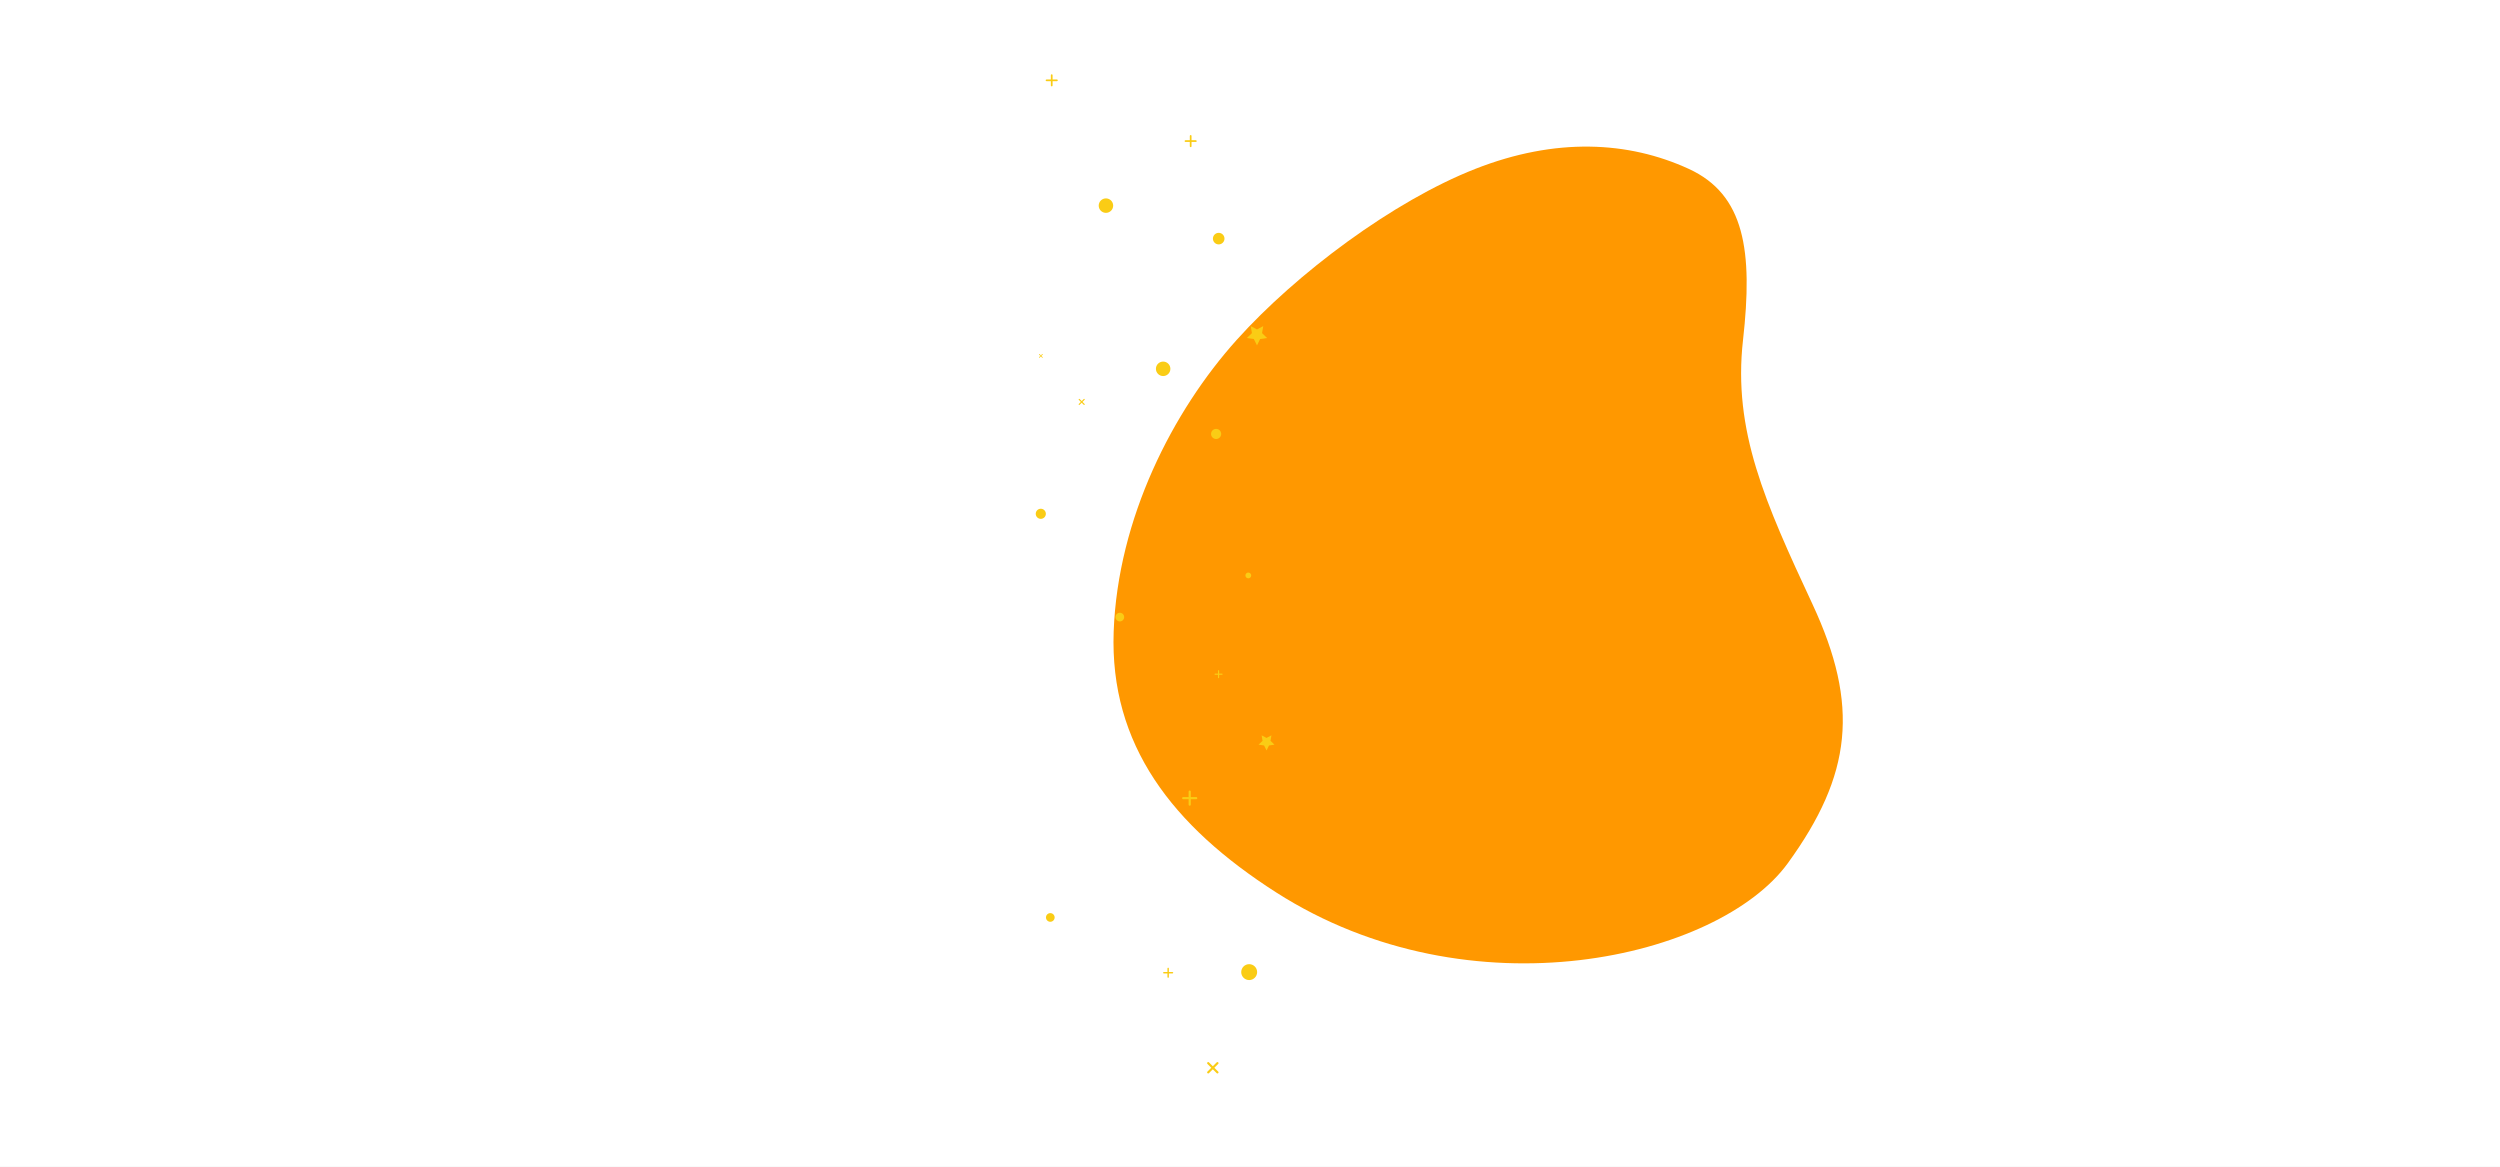
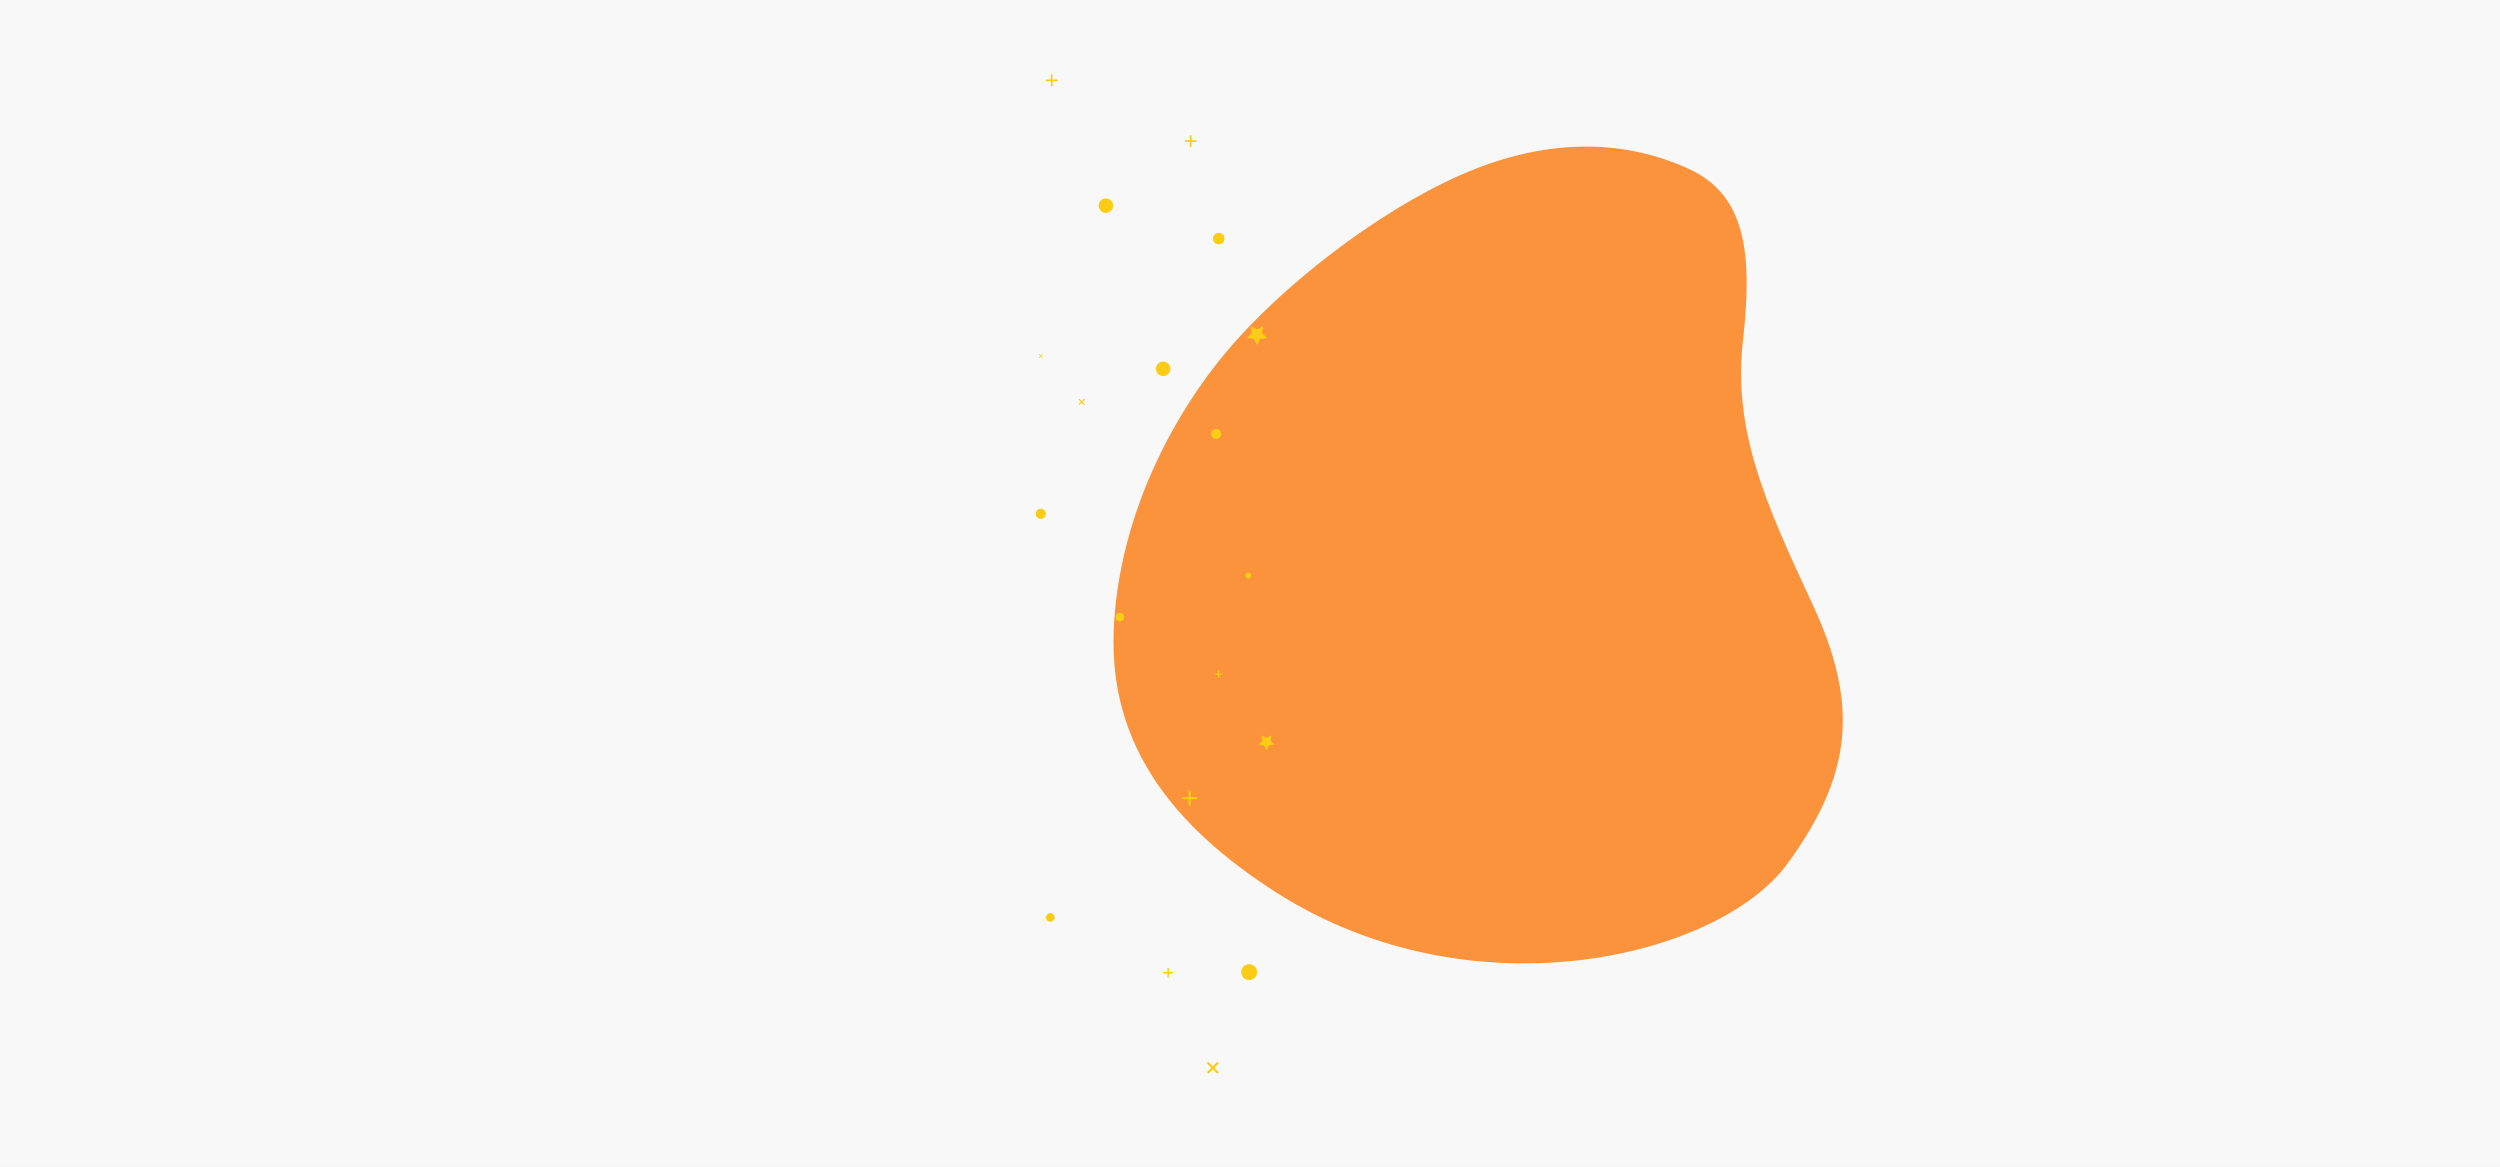
<svg xmlns="http://www.w3.org/2000/svg" width="1440" height="672" viewBox="0 0 1440 672" fill="none">
-   <rect width="1440" height="672" fill="white" />
-   <path fill-rule="evenodd" clip-rule="evenodd" d="M712.432 195.673C675.541 236.696 643.85 298.608 641.477 363.744C639.105 428.88 675.157 475.692 735.053 514.016C847.44 585.926 990.149 551.811 1029.76 497.235C1066.75 446.259 1071.19 406.384 1043.96 347.943C1016.73 289.503 998.082 248.135 1003.97 195.923C1009.77 144.485 1004.96 112.079 972.751 97.283C937.91 81.28 896.114 79.079 849.752 97.283C802.453 115.855 746.751 157.509 712.432 195.673Z" fill="#FF9800" />
+   <rect width="1440" height="672" fill="#F8F8F8" />
+   <path fill-rule="evenodd" clip-rule="evenodd" d="M712.432 195.673C675.541 236.696 643.85 298.608 641.477 363.744C639.105 428.88 675.157 475.692 735.053 514.016C847.44 585.926 990.149 551.811 1029.76 497.235C1066.75 446.259 1071.19 406.384 1043.96 347.943C1016.73 289.503 998.082 248.135 1003.97 195.923C1009.77 144.485 1004.96 112.079 972.751 97.283C937.91 81.28 896.114 79.079 849.752 97.283C802.453 115.855 746.751 157.509 712.432 195.673Z" fill="#FB923C" />
  <path d="M724.024 189.747L727.625 187.854L726.937 191.864L729.852 194.704L725.825 195.289L724.024 198.938L722.223 195.289L718.197 194.704L721.111 191.864L720.423 187.854L724.024 189.747Z" fill="#FACC15" />
-   <g clip-path="url(#clip0_526_2039)">
+   <g clip-path="url(#clip0_532_1801)">
    <path d="M729.523 425.044L732.352 423.556L731.812 426.707L734.102 428.938L730.938 429.398L729.523 432.265L728.108 429.398L724.945 428.938L727.234 426.707L726.693 423.556L729.523 425.044Z" fill="#FACC15" />
  </g>
-   <g clip-path="url(#clip1_526_2039)">
+   <g clip-path="url(#clip1_532_1801)">
    <path d="M700.488 247.033C702.099 247.033 703.404 248.339 703.404 249.95C703.404 251.56 702.099 252.866 700.488 252.866C698.877 252.866 697.571 251.56 697.571 249.95C697.571 248.339 698.877 247.033 700.488 247.033Z" fill="#FACC15" />
  </g>
-   <g clip-path="url(#clip2_526_2039)">
+   <g clip-path="url(#clip2_532_1801)">
    <path d="M701.973 134.113C703.814 134.113 705.307 135.605 705.307 137.446C705.307 139.287 703.814 140.779 701.973 140.779C700.132 140.779 698.64 139.287 698.64 137.446C698.64 135.605 700.132 134.113 701.973 134.113Z" fill="#FACC15" />
  </g>
-   <g clip-path="url(#clip3_526_2039)">
+   <g clip-path="url(#clip3_532_1801)">
    <path d="M637.023 114.274C639.324 114.274 641.189 116.14 641.189 118.441C641.189 120.742 639.324 122.607 637.023 122.607C634.722 122.607 632.856 120.742 632.856 118.441C632.856 116.14 634.722 114.274 637.023 114.274Z" fill="#FACC15" />
  </g>
-   <g clip-path="url(#clip4_526_2039)">
+   <g clip-path="url(#clip4_532_1801)">
    <path d="M669.976 208.274C672.277 208.274 674.143 210.14 674.143 212.441C674.143 214.742 672.277 216.607 669.976 216.607C667.675 216.607 665.809 214.742 665.809 212.441C665.809 210.14 667.675 208.274 669.976 208.274Z" fill="#FACC15" />
  </g>
-   <g clip-path="url(#clip5_526_2039)">
+   <g clip-path="url(#clip5_532_1801)">
    <path d="M719.524 555.355C722.055 555.355 724.107 557.407 724.107 559.938C724.107 562.47 722.055 564.521 719.524 564.521C716.993 564.521 714.941 562.47 714.941 559.938C714.941 557.407 716.993 555.355 719.524 555.355Z" fill="#FACC15" />
  </g>
-   <g clip-path="url(#clip6_526_2039)">
+   <g clip-path="url(#clip6_532_1801)">
    <path d="M719.023 329.791C719.943 329.791 720.689 330.537 720.689 331.457C720.689 332.378 719.943 333.124 719.023 333.124C718.102 333.124 717.356 332.378 717.356 331.457C717.356 330.537 718.102 329.791 719.023 329.791Z" fill="#FACC15" />
  </g>
  <path d="M599.499 293.033C601.11 293.033 602.416 294.339 602.416 295.95C602.416 297.56 601.11 298.866 599.499 298.866C597.888 298.866 596.583 297.56 596.583 295.95C596.583 294.339 597.888 293.033 599.499 293.033Z" fill="#FACC15" />
-   <g clip-path="url(#clip7_526_2039)">
+   <g clip-path="url(#clip7_532_1801)">
    <path d="M604.977 525.951C606.357 525.951 607.477 527.07 607.477 528.451C607.477 529.832 606.357 530.951 604.977 530.951C603.596 530.951 602.477 529.832 602.477 528.451C602.477 527.07 603.596 525.951 604.977 525.951Z" fill="#FACC15" />
  </g>
  <path d="M684.648 460.343V463.468C684.648 463.634 684.714 463.793 684.831 463.91C684.949 464.027 685.108 464.093 685.273 464.093C685.439 464.093 685.598 464.027 685.715 463.91C685.833 463.793 685.898 463.634 685.898 463.468V460.343H689.023C689.189 460.343 689.348 460.277 689.465 460.16C689.583 460.043 689.648 459.884 689.648 459.718C689.648 459.552 689.583 459.393 689.465 459.276C689.348 459.159 689.189 459.093 689.023 459.093H685.898V455.968C685.898 455.802 685.833 455.643 685.715 455.526C685.598 455.409 685.439 455.343 685.273 455.343C685.108 455.343 684.949 455.409 684.831 455.526C684.714 455.643 684.648 455.802 684.648 455.968V459.093H681.523C681.358 459.093 681.199 459.159 681.081 459.276C680.964 459.393 680.898 459.552 680.898 459.718C680.898 459.884 680.964 460.043 681.081 460.16C681.199 460.277 681.358 460.343 681.523 460.343H684.648Z" fill="#FACC15" />
  <path d="M701.556 388.668V390.335C701.556 390.423 701.591 390.508 701.654 390.57C701.716 390.633 701.801 390.668 701.889 390.668C701.978 390.668 702.063 390.633 702.125 390.57C702.188 390.508 702.223 390.423 702.223 390.335V388.668H703.889C703.978 388.668 704.063 388.633 704.125 388.57C704.188 388.508 704.223 388.423 704.223 388.335C704.223 388.246 704.188 388.161 704.125 388.099C704.063 388.036 703.978 388.001 703.889 388.001H702.223V386.335C702.223 386.246 702.188 386.161 702.125 386.099C702.063 386.036 701.978 386.001 701.889 386.001C701.801 386.001 701.716 386.036 701.654 386.099C701.591 386.161 701.556 386.246 701.556 386.335V388.001H699.889C699.801 388.001 699.716 388.036 699.654 388.099C699.591 388.161 699.556 388.246 699.556 388.335C699.556 388.423 699.591 388.508 699.654 388.57C699.716 388.633 699.801 388.668 699.889 388.668H701.556Z" fill="#FACC15" />
-   <g clip-path="url(#clip8_526_2039)">
+   <g clip-path="url(#clip8_532_1801)">
    <path d="M645.023 352.951C646.404 352.951 647.523 354.07 647.523 355.451C647.523 356.832 646.404 357.951 645.023 357.951C643.643 357.951 642.523 356.832 642.523 355.451C642.523 354.07 643.643 352.951 645.023 352.951Z" fill="#FACC15" />
  </g>
  <path d="M685.324 81.768V84.268C685.324 84.4 685.377 84.527 685.471 84.621C685.564 84.715 685.692 84.768 685.824 84.768C685.957 84.768 686.084 84.715 686.178 84.621C686.272 84.527 686.324 84.4 686.324 84.268V81.768H688.824C688.957 81.768 689.084 81.715 689.178 81.621C689.272 81.527 689.324 81.4 689.324 81.268C689.324 81.135 689.272 81.008 689.178 80.914C689.084 80.82 688.957 80.768 688.824 80.768H686.324V78.268C686.324 78.135 686.272 78.008 686.178 77.914C686.084 77.82 685.957 77.768 685.824 77.768C685.692 77.768 685.564 77.82 685.471 77.914C685.377 78.008 685.324 78.135 685.324 78.268V80.768H682.824C682.692 80.768 682.564 80.82 682.471 80.914C682.377 81.008 682.324 81.135 682.324 81.268C682.324 81.4 682.377 81.527 682.471 81.621C682.564 81.715 682.692 81.768 682.824 81.768H685.324Z" fill="#FACC15" />
  <path d="M599.249 204.988L598.513 205.725C598.493 205.744 598.477 205.767 598.466 205.792C598.455 205.818 598.449 205.845 598.449 205.873C598.449 205.901 598.454 205.928 598.465 205.954C598.475 205.979 598.491 206.002 598.51 206.022C598.53 206.042 598.553 206.057 598.579 206.067C598.604 206.078 598.632 206.083 598.659 206.083C598.687 206.083 598.714 206.077 598.74 206.066C598.765 206.055 598.788 206.039 598.807 206.019L599.544 205.283L600.28 206.019C600.3 206.039 600.323 206.055 600.348 206.066C600.374 206.077 600.401 206.083 600.429 206.083C600.456 206.083 600.484 206.078 600.509 206.067C600.535 206.057 600.558 206.042 600.578 206.022C600.597 206.002 600.613 205.979 600.623 205.954C600.634 205.928 600.639 205.901 600.639 205.873C600.638 205.845 600.633 205.818 600.622 205.792C600.611 205.767 600.595 205.744 600.575 205.725L599.839 204.988L600.575 204.252C600.595 204.232 600.611 204.209 600.622 204.184C600.633 204.159 600.638 204.131 600.639 204.104C600.639 204.076 600.634 204.049 600.623 204.023C600.613 203.997 600.597 203.974 600.578 203.955C600.558 203.935 600.535 203.92 600.509 203.909C600.484 203.899 600.456 203.893 600.429 203.894C600.401 203.894 600.374 203.9 600.348 203.91C600.323 203.921 600.3 203.937 600.28 203.957L599.544 204.694L598.807 203.957C598.788 203.937 598.765 203.921 598.74 203.91C598.714 203.9 598.687 203.894 598.659 203.894C598.632 203.893 598.604 203.899 598.579 203.909C598.553 203.92 598.53 203.935 598.51 203.955C598.491 203.974 598.475 203.997 598.465 204.023C598.454 204.049 598.449 204.076 598.449 204.104C598.449 204.131 598.455 204.159 598.466 204.184C598.477 204.209 598.493 204.232 598.513 204.252L599.249 204.988V204.988Z" fill="#FACC15" />
  <path d="M697.703 615.03L695.493 617.24C695.434 617.298 695.386 617.367 695.353 617.443C695.321 617.519 695.303 617.601 695.303 617.684C695.302 617.767 695.318 617.849 695.349 617.926C695.381 618.003 695.427 618.073 695.486 618.131C695.544 618.19 695.614 618.236 695.691 618.268C695.768 618.299 695.85 618.315 695.933 618.314C696.016 618.314 696.098 618.296 696.174 618.264C696.251 618.231 696.32 618.183 696.377 618.124L698.587 615.914L700.797 618.124C700.854 618.183 700.923 618.231 700.999 618.264C701.076 618.296 701.158 618.314 701.241 618.314C701.324 618.315 701.406 618.299 701.483 618.268C701.56 618.236 701.629 618.19 701.688 618.131C701.747 618.073 701.793 618.003 701.825 617.926C701.856 617.849 701.872 617.767 701.871 617.684C701.87 617.601 701.853 617.519 701.82 617.443C701.788 617.367 701.74 617.298 701.68 617.24L699.471 615.031L701.68 612.821C701.74 612.763 701.788 612.694 701.82 612.618C701.853 612.541 701.87 612.459 701.871 612.376C701.872 612.293 701.856 612.211 701.825 612.134C701.793 612.057 701.747 611.988 701.688 611.929C701.629 611.87 701.56 611.824 701.483 611.793C701.406 611.761 701.324 611.745 701.241 611.746C701.158 611.747 701.076 611.764 700.999 611.797C700.923 611.829 700.854 611.877 700.797 611.937L698.587 614.146L696.377 611.937C696.32 611.877 696.251 611.829 696.174 611.797C696.098 611.764 696.016 611.747 695.933 611.746C695.85 611.745 695.768 611.761 695.691 611.793C695.614 611.824 695.544 611.87 695.486 611.929C695.427 611.988 695.381 612.057 695.349 612.134C695.318 612.211 695.302 612.293 695.303 612.376C695.303 612.459 695.321 612.541 695.353 612.618C695.386 612.694 695.434 612.763 695.493 612.821L697.703 615.031V615.03Z" fill="#FACC15" />
  <path d="M605.289 46.769V49.269C605.289 49.401 605.342 49.528 605.436 49.622C605.529 49.716 605.656 49.769 605.789 49.769C605.922 49.769 606.049 49.716 606.143 49.622C606.236 49.528 606.289 49.401 606.289 49.269V46.769H608.789C608.922 46.769 609.049 46.716 609.143 46.622C609.236 46.528 609.289 46.401 609.289 46.269C609.289 46.136 609.236 46.009 609.143 45.915C609.049 45.821 608.922 45.769 608.789 45.769H606.289V43.269C606.289 43.136 606.236 43.009 606.143 42.915C606.049 42.821 605.922 42.769 605.789 42.769C605.656 42.769 605.529 42.821 605.436 42.915C605.342 43.009 605.289 43.136 605.289 43.269V45.769H602.789C602.656 45.769 602.529 45.821 602.436 45.915C602.342 46.009 602.289 46.136 602.289 46.269C602.289 46.401 602.342 46.528 602.436 46.622C602.529 46.716 602.656 46.769 602.789 46.769H605.289Z" fill="#FACC15" />
  <path d="M672.44 560.718V562.801C672.44 562.912 672.484 563.018 672.562 563.096C672.64 563.174 672.746 563.218 672.857 563.218C672.967 563.218 673.073 563.174 673.151 563.096C673.23 563.018 673.273 562.912 673.273 562.801V560.718H675.357C675.467 560.718 675.573 560.674 675.651 560.596C675.73 560.518 675.773 560.412 675.773 560.301C675.773 560.191 675.73 560.085 675.651 560.006C675.573 559.928 675.467 559.884 675.357 559.884H673.273V557.801C673.273 557.691 673.23 557.585 673.151 557.506C673.073 557.428 672.967 557.384 672.857 557.384C672.746 557.384 672.64 557.428 672.562 557.506C672.484 557.585 672.44 557.691 672.44 557.801V559.884H670.357C670.246 559.884 670.14 559.928 670.062 560.006C669.984 560.085 669.94 560.191 669.94 560.301C669.94 560.412 669.984 560.518 670.062 560.596C670.14 560.674 670.246 560.718 670.357 560.718H672.44Z" fill="#FACC15" />
  <path d="M622.585 231.501L621.407 232.68C621.375 232.711 621.35 232.747 621.332 232.788C621.315 232.829 621.306 232.872 621.305 232.917C621.305 232.961 621.313 233.005 621.33 233.046C621.347 233.087 621.372 233.124 621.403 233.155C621.434 233.187 621.472 233.211 621.513 233.228C621.553 233.245 621.597 233.253 621.642 233.253C621.686 233.253 621.73 233.243 621.77 233.226C621.811 233.208 621.848 233.183 621.878 233.151L623.057 231.973L624.235 233.151C624.266 233.183 624.303 233.208 624.344 233.226C624.384 233.243 624.428 233.253 624.472 233.253C624.517 233.253 624.561 233.245 624.601 233.228C624.642 233.211 624.68 233.187 624.711 233.155C624.742 233.124 624.767 233.087 624.784 233.046C624.801 233.005 624.809 232.961 624.809 232.917C624.808 232.872 624.799 232.829 624.782 232.788C624.764 232.747 624.739 232.711 624.707 232.68L623.528 231.502L624.707 230.323C624.739 230.292 624.764 230.255 624.782 230.215C624.799 230.174 624.808 230.13 624.809 230.086C624.809 230.042 624.801 229.998 624.784 229.957C624.767 229.916 624.742 229.879 624.711 229.847C624.68 229.816 624.642 229.791 624.601 229.775C624.561 229.758 624.517 229.749 624.472 229.75C624.428 229.75 624.384 229.759 624.344 229.777C624.303 229.794 624.266 229.82 624.235 229.852L623.057 231.03L621.878 229.852C621.848 229.82 621.811 229.794 621.77 229.777C621.73 229.759 621.686 229.75 621.642 229.75C621.597 229.749 621.553 229.758 621.513 229.775C621.472 229.791 621.434 229.816 621.403 229.847C621.372 229.879 621.347 229.916 621.33 229.957C621.313 229.998 621.305 230.042 621.305 230.086C621.306 230.13 621.315 230.174 621.332 230.215C621.35 230.255 621.375 230.292 621.407 230.323L622.585 231.502V231.501Z" fill="#FACC15" />
  <defs>
-     <clipPath id="clip0_526_2039">
+     <clipPath id="clip0_532_1801">
      <rect width="11" height="11" fill="white" transform="matrix(-1 0 0 -1 735.023 433.468)" />
    </clipPath>
-     <clipPath id="clip1_526_2039">
+     <clipPath id="clip1_532_1801">
      <rect width="7" height="7" fill="white" transform="matrix(-1 0 0 -1 703.988 253.469)" />
    </clipPath>
-     <clipPath id="clip2_526_2039">
+     <clipPath id="clip2_532_1801">
      <rect width="8" height="8" fill="white" transform="matrix(-1 0 0 -1 705.973 141.468)" />
    </clipPath>
-     <clipPath id="clip3_526_2039">
+     <clipPath id="clip3_532_1801">
      <rect width="10" height="10" fill="white" transform="matrix(-1 0 0 -1 642.023 123.468)" />
    </clipPath>
-     <clipPath id="clip4_526_2039">
+     <clipPath id="clip4_532_1801">
      <rect width="10" height="10" fill="white" transform="matrix(-1 0 0 -1 674.977 217.468)" />
    </clipPath>
-     <clipPath id="clip5_526_2039">
+     <clipPath id="clip5_532_1801">
      <rect width="11" height="11" fill="white" transform="matrix(-1 0 0 -1 725.023 565.468)" />
    </clipPath>
-     <clipPath id="clip6_526_2039">
+     <clipPath id="clip6_532_1801">
      <rect width="4" height="4" fill="white" transform="matrix(-1 0 0 -1 721.023 333.468)" />
    </clipPath>
-     <clipPath id="clip7_526_2039">
+     <clipPath id="clip7_532_1801">
      <rect width="6" height="6" fill="white" transform="matrix(-1 0 0 -1 607.977 531.468)" />
    </clipPath>
-     <clipPath id="clip8_526_2039">
+     <clipPath id="clip8_532_1801">
      <rect width="6" height="6" fill="white" transform="matrix(-1 0 0 -1 648.023 358.468)" />
    </clipPath>
  </defs>
</svg>
